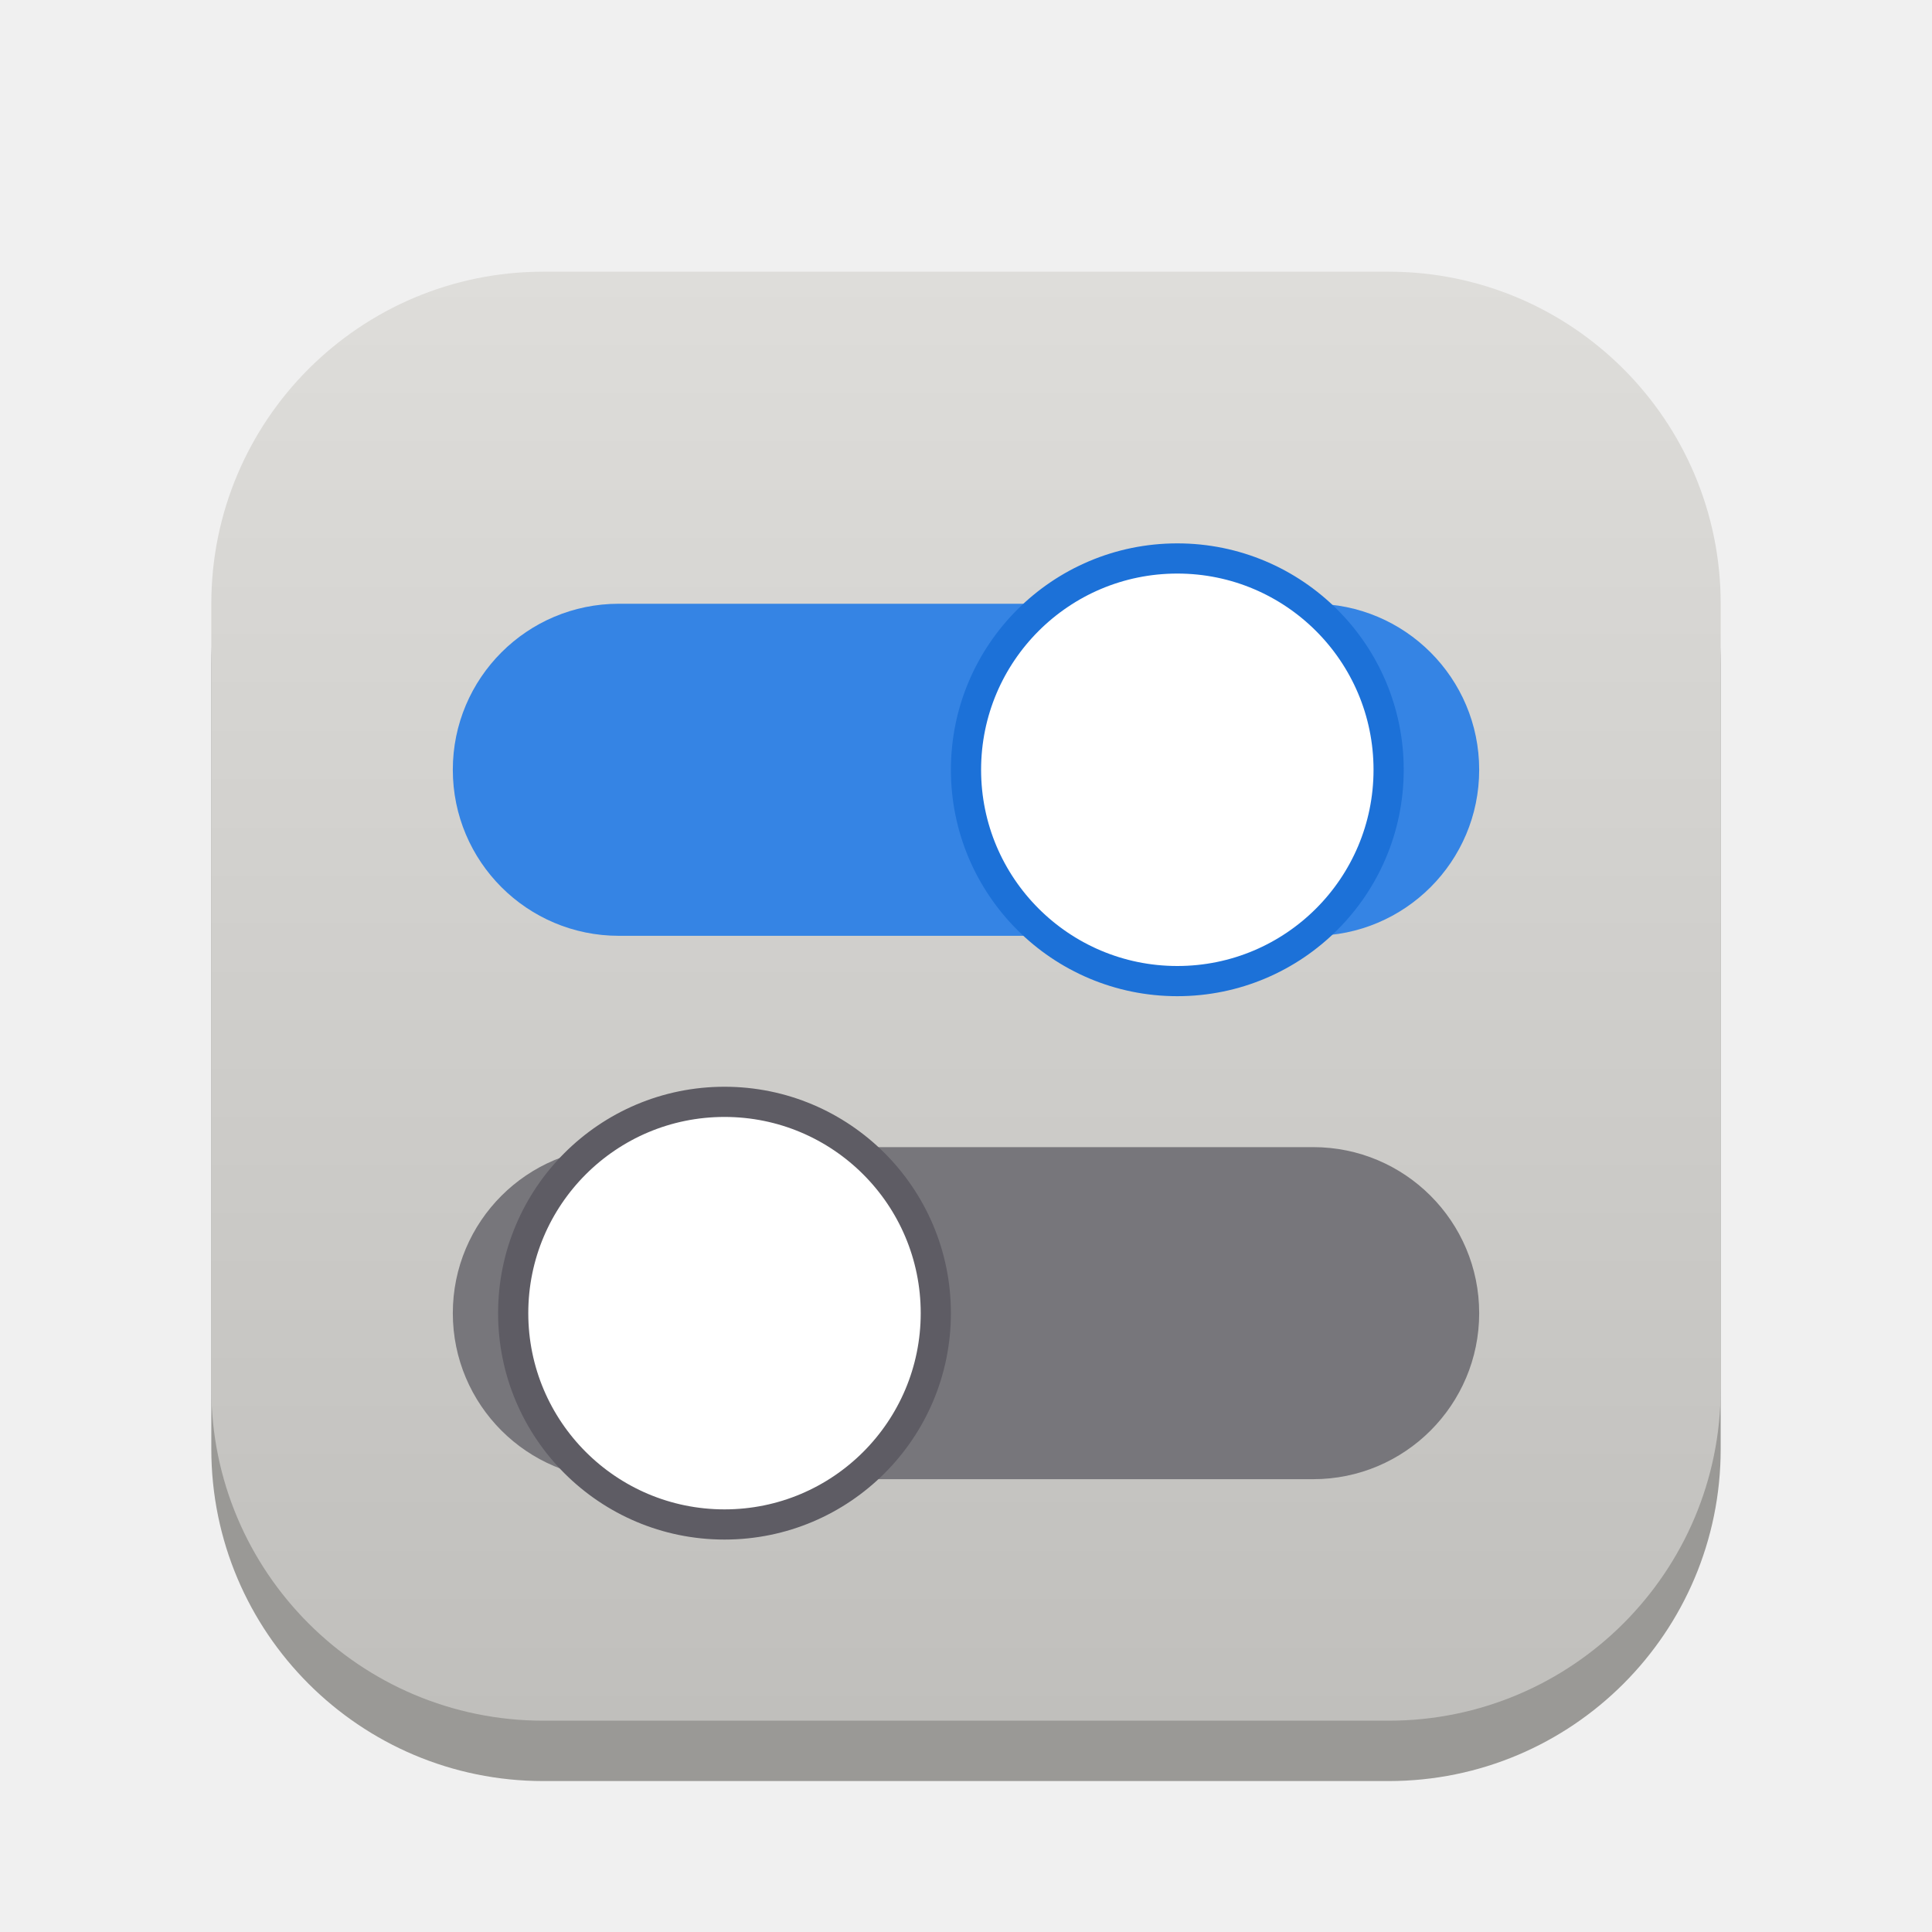
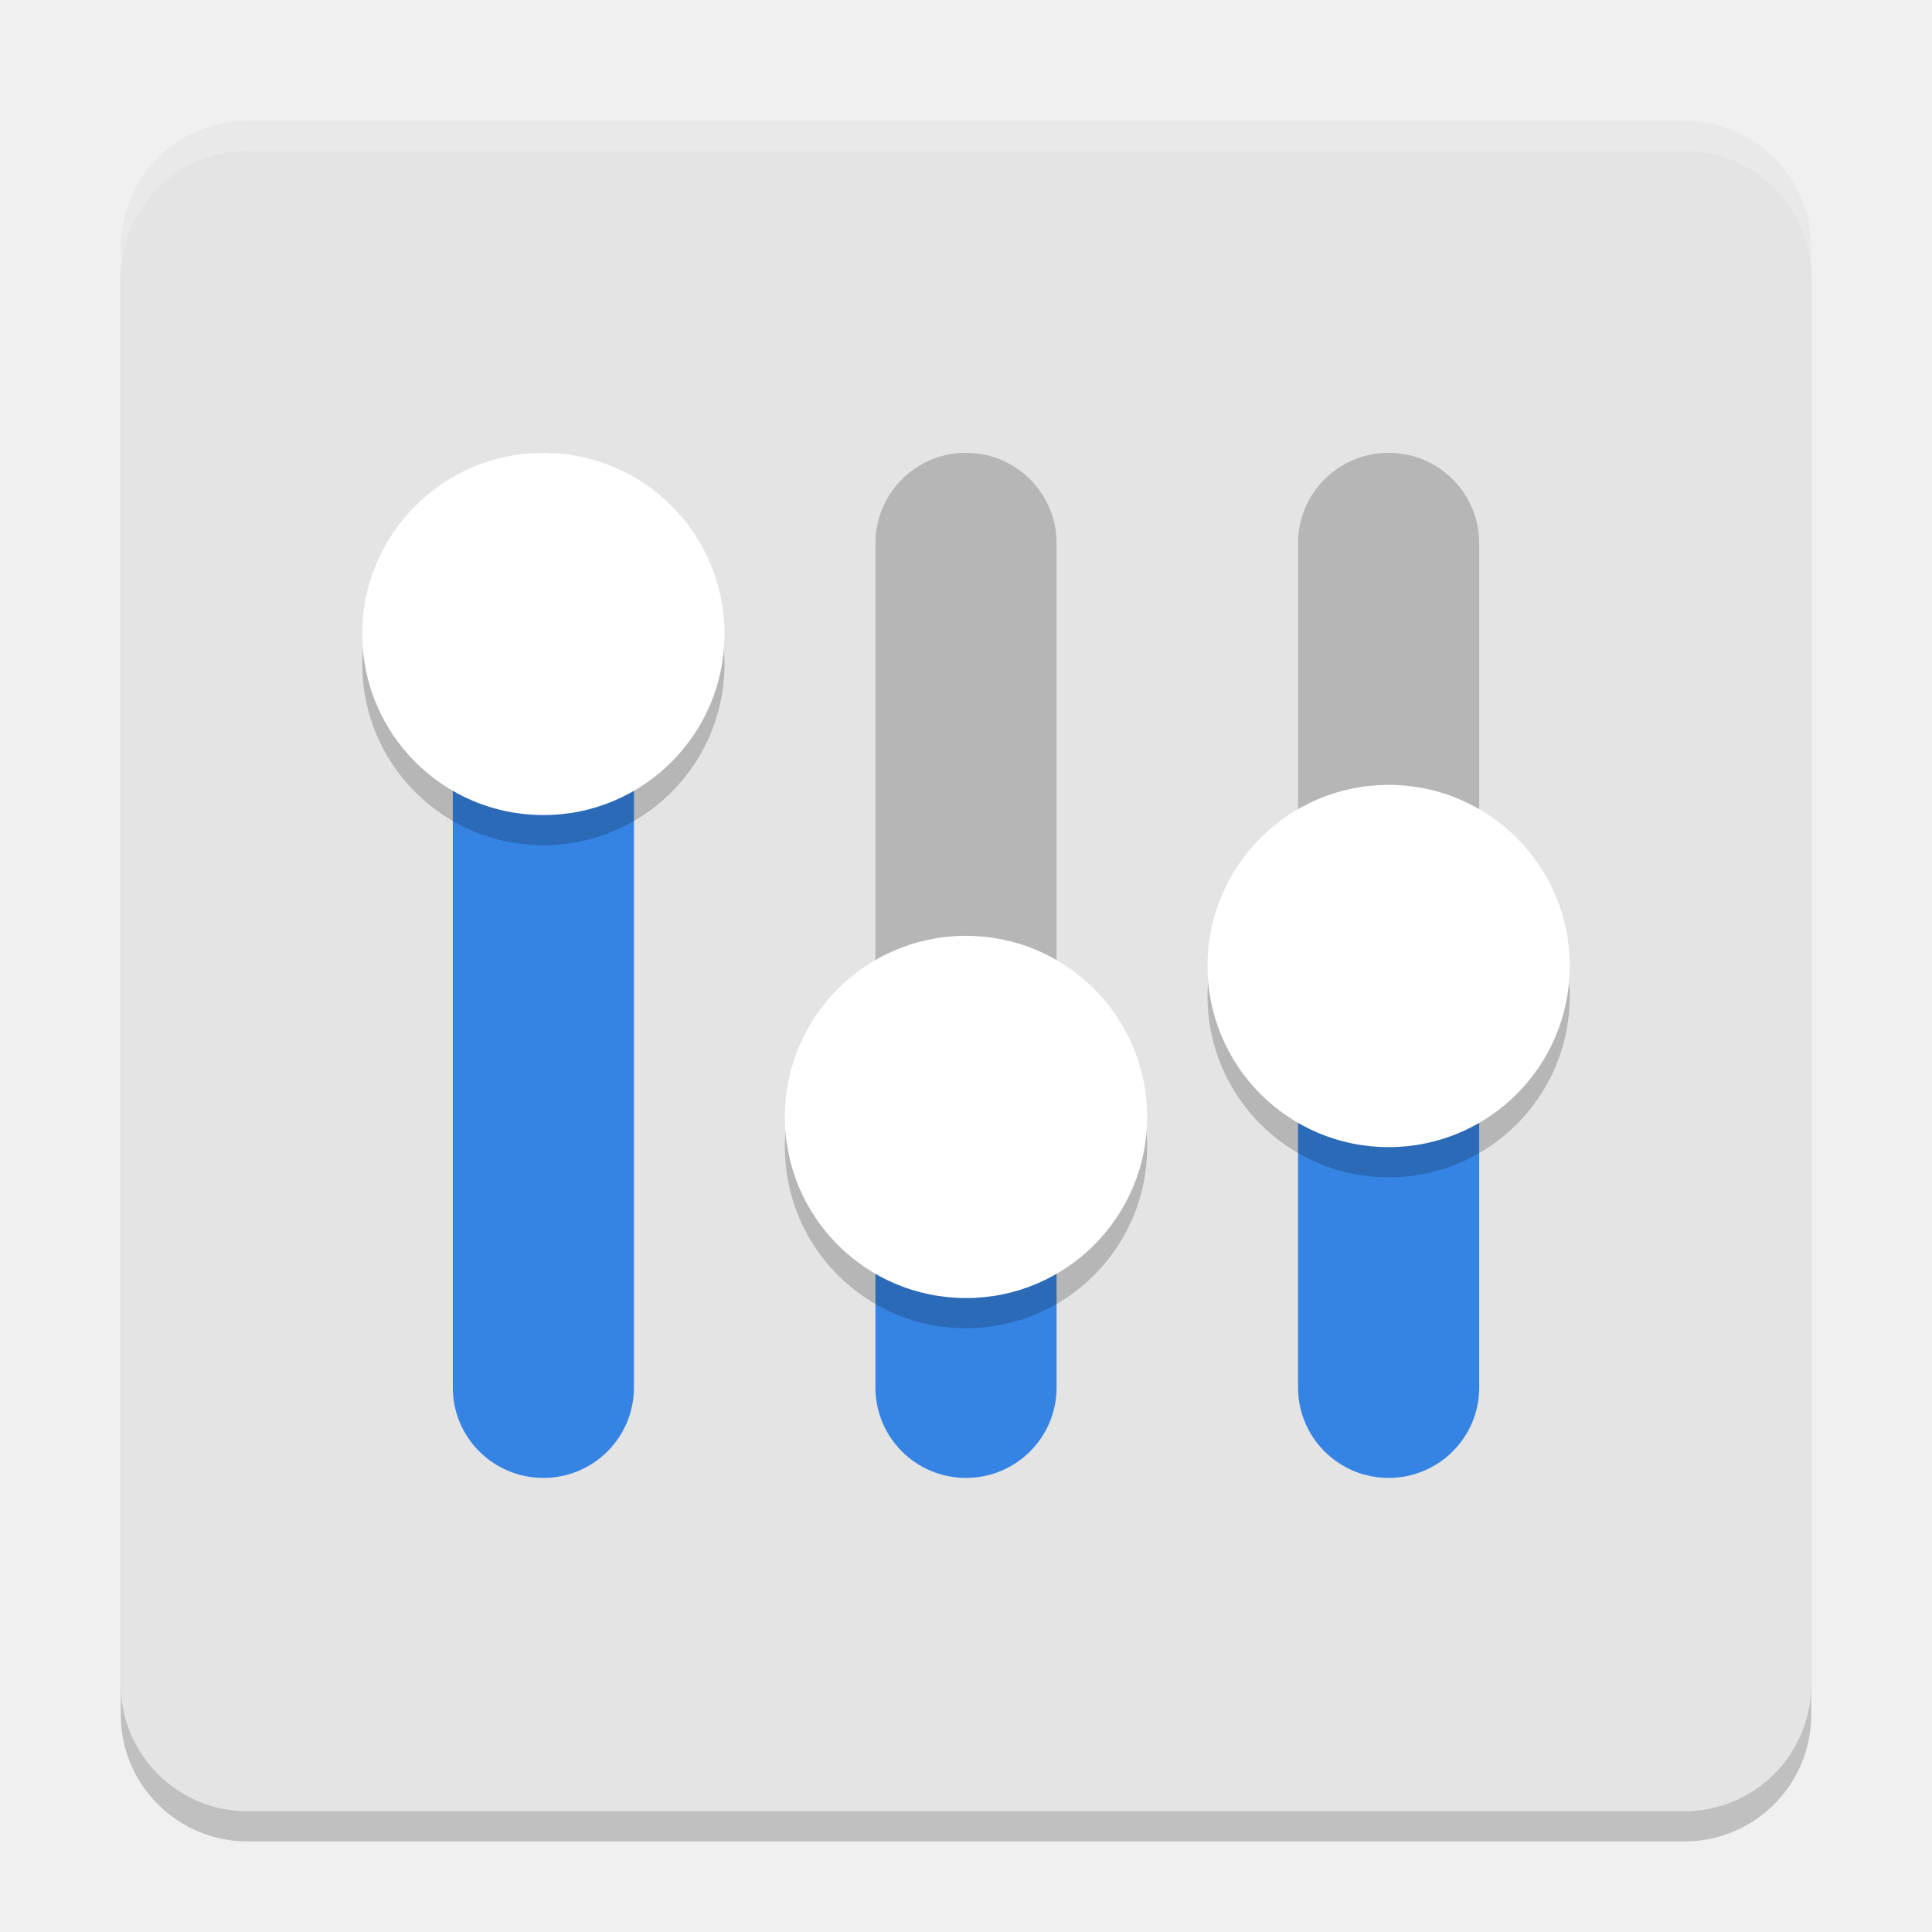
- <svg xmlns="http://www.w3.org/2000/svg" width="128" height="128" viewBox="0 0 128 128">
-   <defs>
-     <linearGradient id="ps_bg" x1="0" y1="0" x2="0" y2="1">
-       <stop offset="0%" stop-color="#deddda" />
-       <stop offset="100%" stop-color="#c0bfbc" />
-     </linearGradient>
-   </defs>
-   <rect x="14" y="22" width="100" height="96" rx="22" fill="#9a9996" />
-   <rect x="14" y="18" width="100" height="96" rx="22" fill="url(#ps_bg)" />
-   <rect x="30" y="40" width="68" height="22" rx="11" fill="#3584e4" />
-   <circle cx="78" cy="51" r="14" fill="#ffffff" />
-   <circle cx="78" cy="51" r="14" fill="none" stroke="#1c71d8" stroke-width="2" />
-   <rect x="30" y="76" width="68" height="22" rx="11" fill="#77767b" />
-   <circle cx="48" cy="87" r="14" fill="#ffffff" />
-   <circle cx="48" cy="87" r="14" fill="none" stroke="#5e5c64" stroke-width="2" />
+ <svg xmlns="http://www.w3.org/2000/svg" width="64" height="64" version="1.1">
+   <rect style="opacity:0.2" width="56" height="56" x="4" y="5" rx="4.2" ry="4.2" />
+   <rect style="fill:#e4e4e4" width="56" height="56" x="4" y="4" rx="4.2" ry="4.2" />
+   <path style="fill:#ffffff;opacity:0.2" d="M 8.199 4 C 5.872 4 4 5.872 4 8.199 L 4 9.199 C 4 6.872 5.872 5 8.199 5 L 55.801 5 C 58.128 5 60 6.872 60 9.199 L 60 8.199 C 60 5.872 58.128 4 55.801 4 L 8.199 4 z" />
+   <path style="fill:#3584e4" d="M 17.955,15 A 3,2.993 0 0 0 15,18.035 V 45.965 A 3,2.993 0 0 0 21,45.965 V 18.035 A 3,2.993 0 0 0 17.955,15 Z M 43,32 V 45.965 A 3,2.993 0 0 0 49,45.965 V 32 Z M 29,37 V 45.965 A 3,2.993 0 0 0 35,45.965 V 37 Z" />
+   <path style="opacity:0.2" d="M 31.955,15 C 30.299,15.025 28.976,16.383 29,18.035 V 37 H 35 V 18.035 C 35.024,16.348 33.646,14.975 31.955,15 Z M 45.955,15 C 44.299,15.025 42.976,16.383 43,18.035 V 32 H 49 V 18.035 C 49.024,16.348 47.646,14.975 45.955,15 Z" />
+   <path style="opacity:0.2" d="M 18,16 C 14.686,16 12,18.686 12,22 12,25.314 14.686,28 18,28 21.314,28 24,25.314 24,22 24,18.686 21.314,16 18,16 Z M 46,27 C 42.686,27 40,29.686 40,33 40,36.314 42.686,39 46,39 49.314,39 52,36.314 52,33 52,29.686 49.314,27 46,27 Z M 32,32 C 28.686,32 26,34.686 26,38 26,41.314 28.686,44 32,44 35.314,44 38,41.314 38,38 38,34.686 35.314,32 32,32 Z" />
+   <path style="fill:#ffffff" d="M 18,15 C 14.686,15 12,17.686 12,21 12,24.314 14.686,27 18,27 21.314,27 24,24.314 24,21 24,17.686 21.314,15 18,15 Z M 46,26 C 42.686,26 40,28.686 40,32 40,35.314 42.686,38 46,38 49.314,38 52,35.314 52,32 52,28.686 49.314,26 46,26 Z M 32,31 C 28.686,31 26,33.686 26,37 26,40.314 28.686,43 32,43 35.314,43 38,40.314 38,37 38,33.686 35.314,31 32,31 Z" />
</svg>
